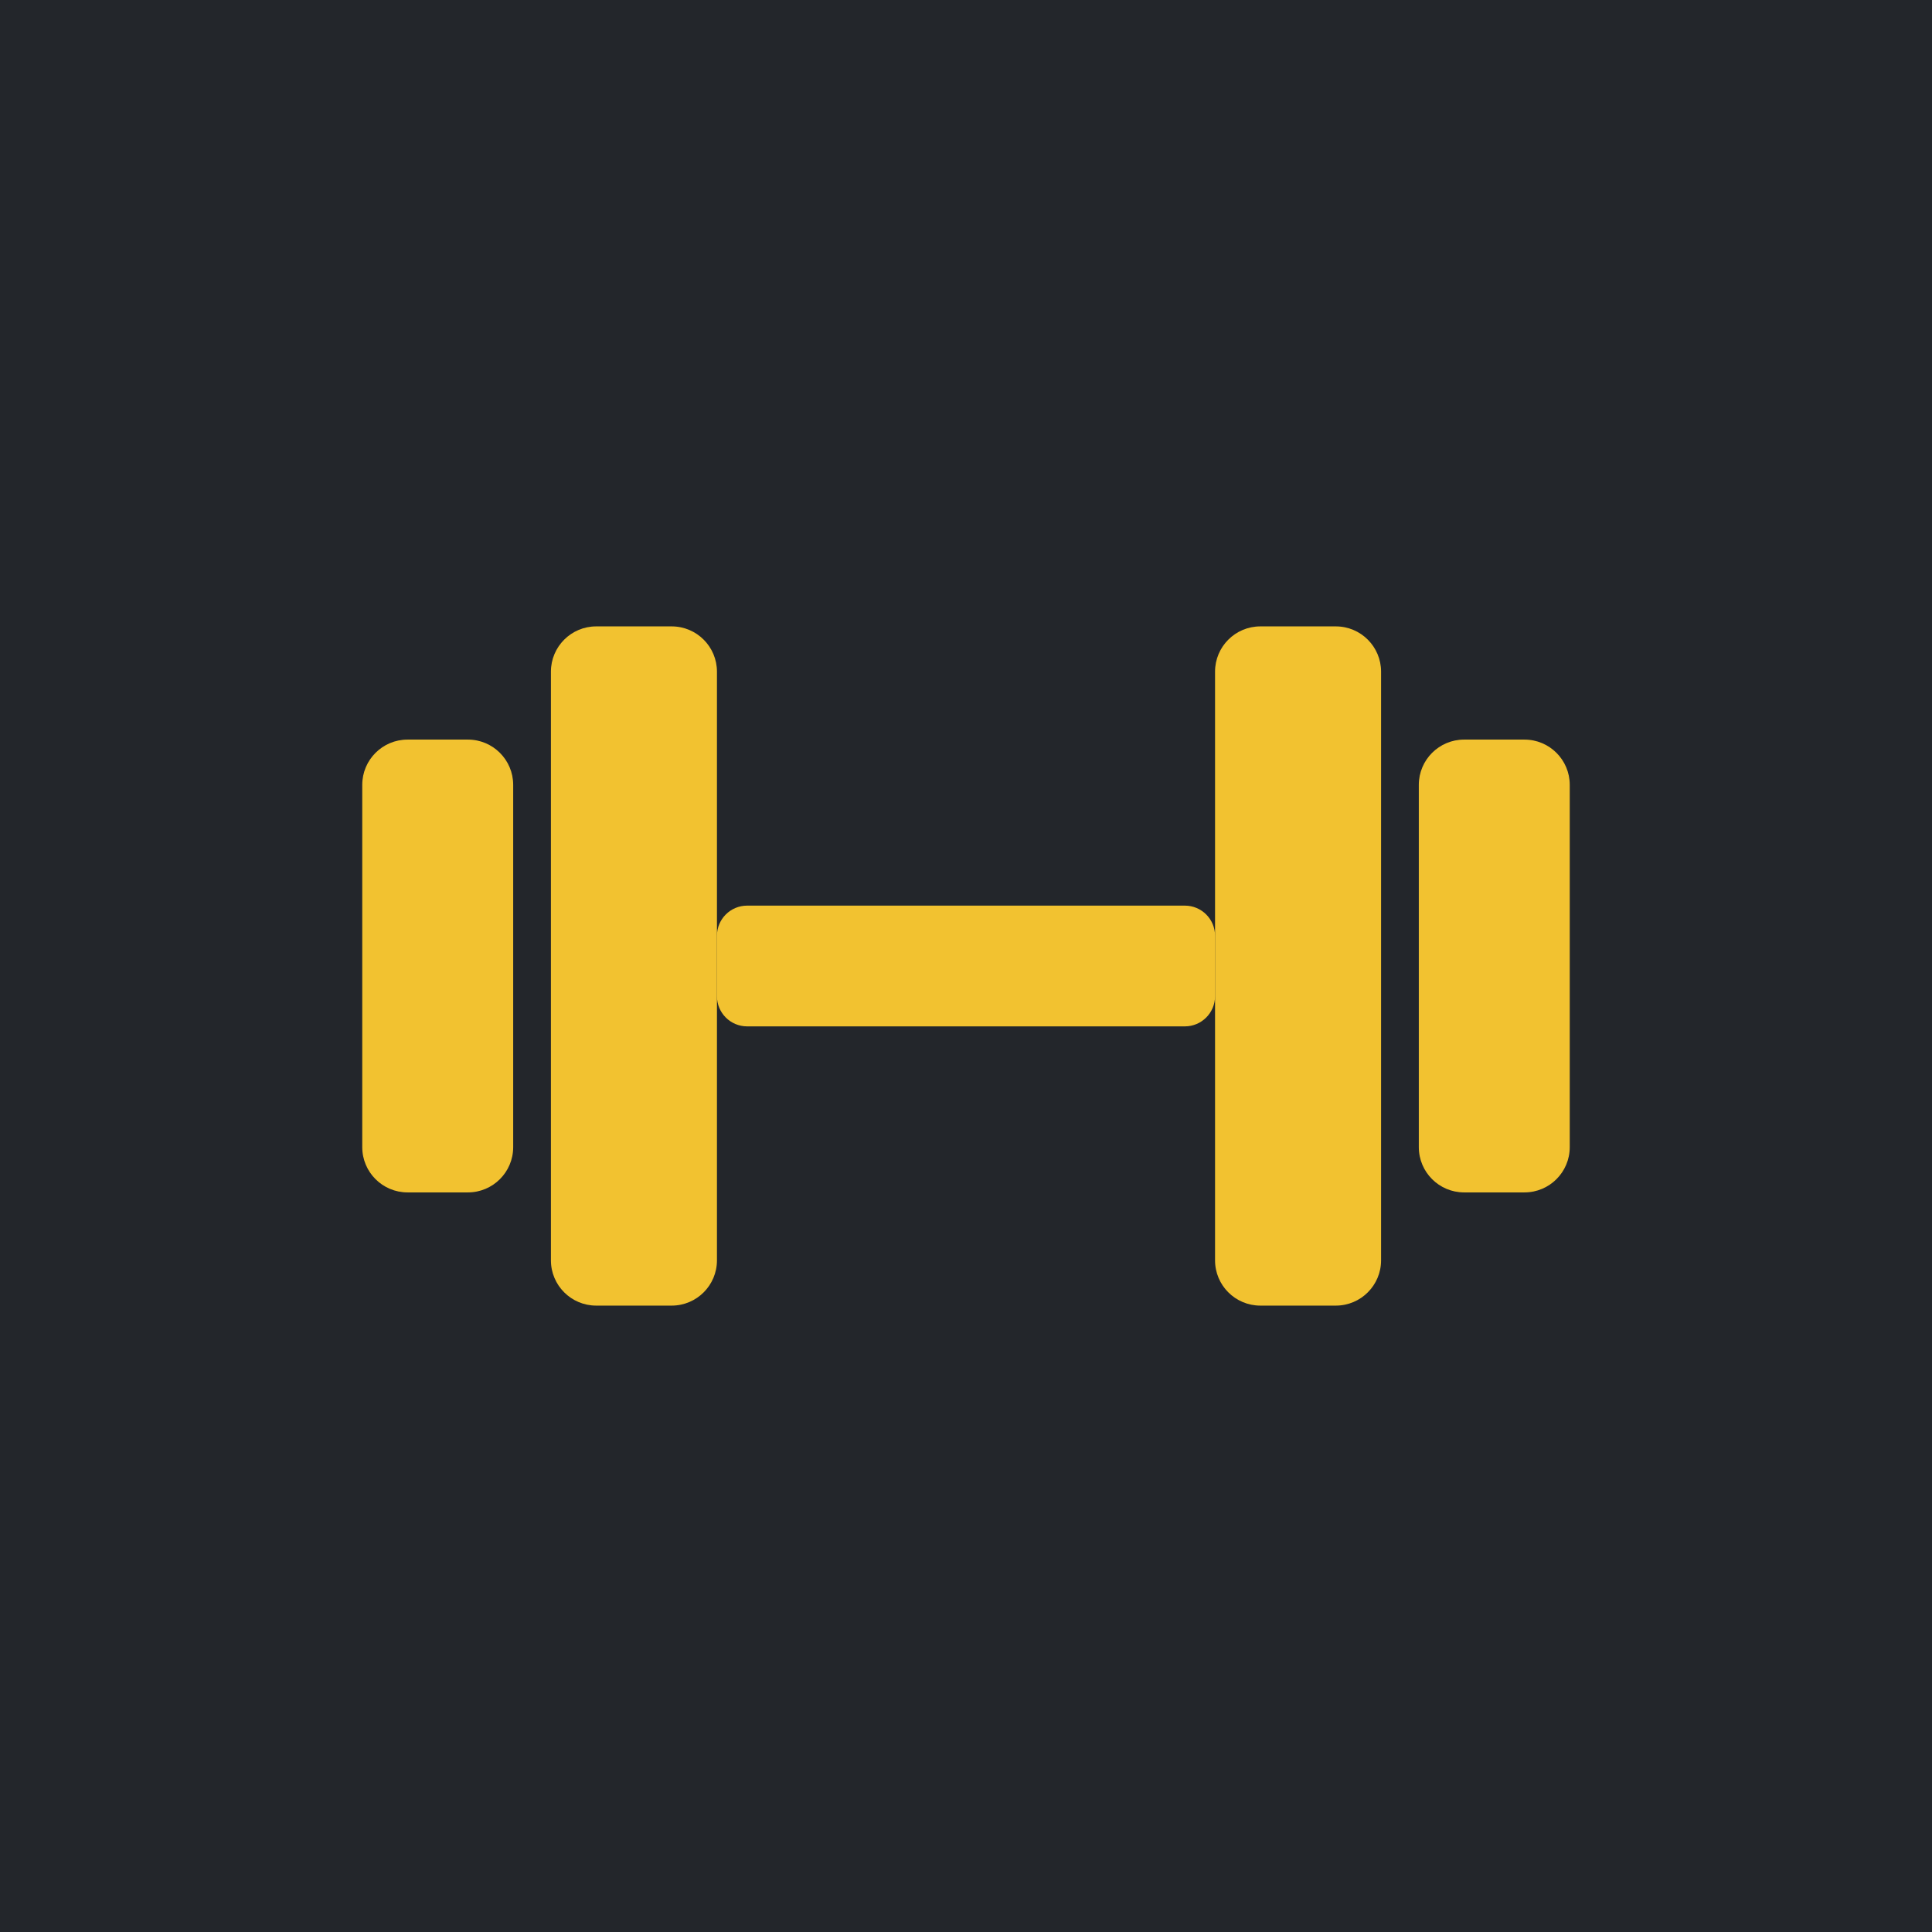
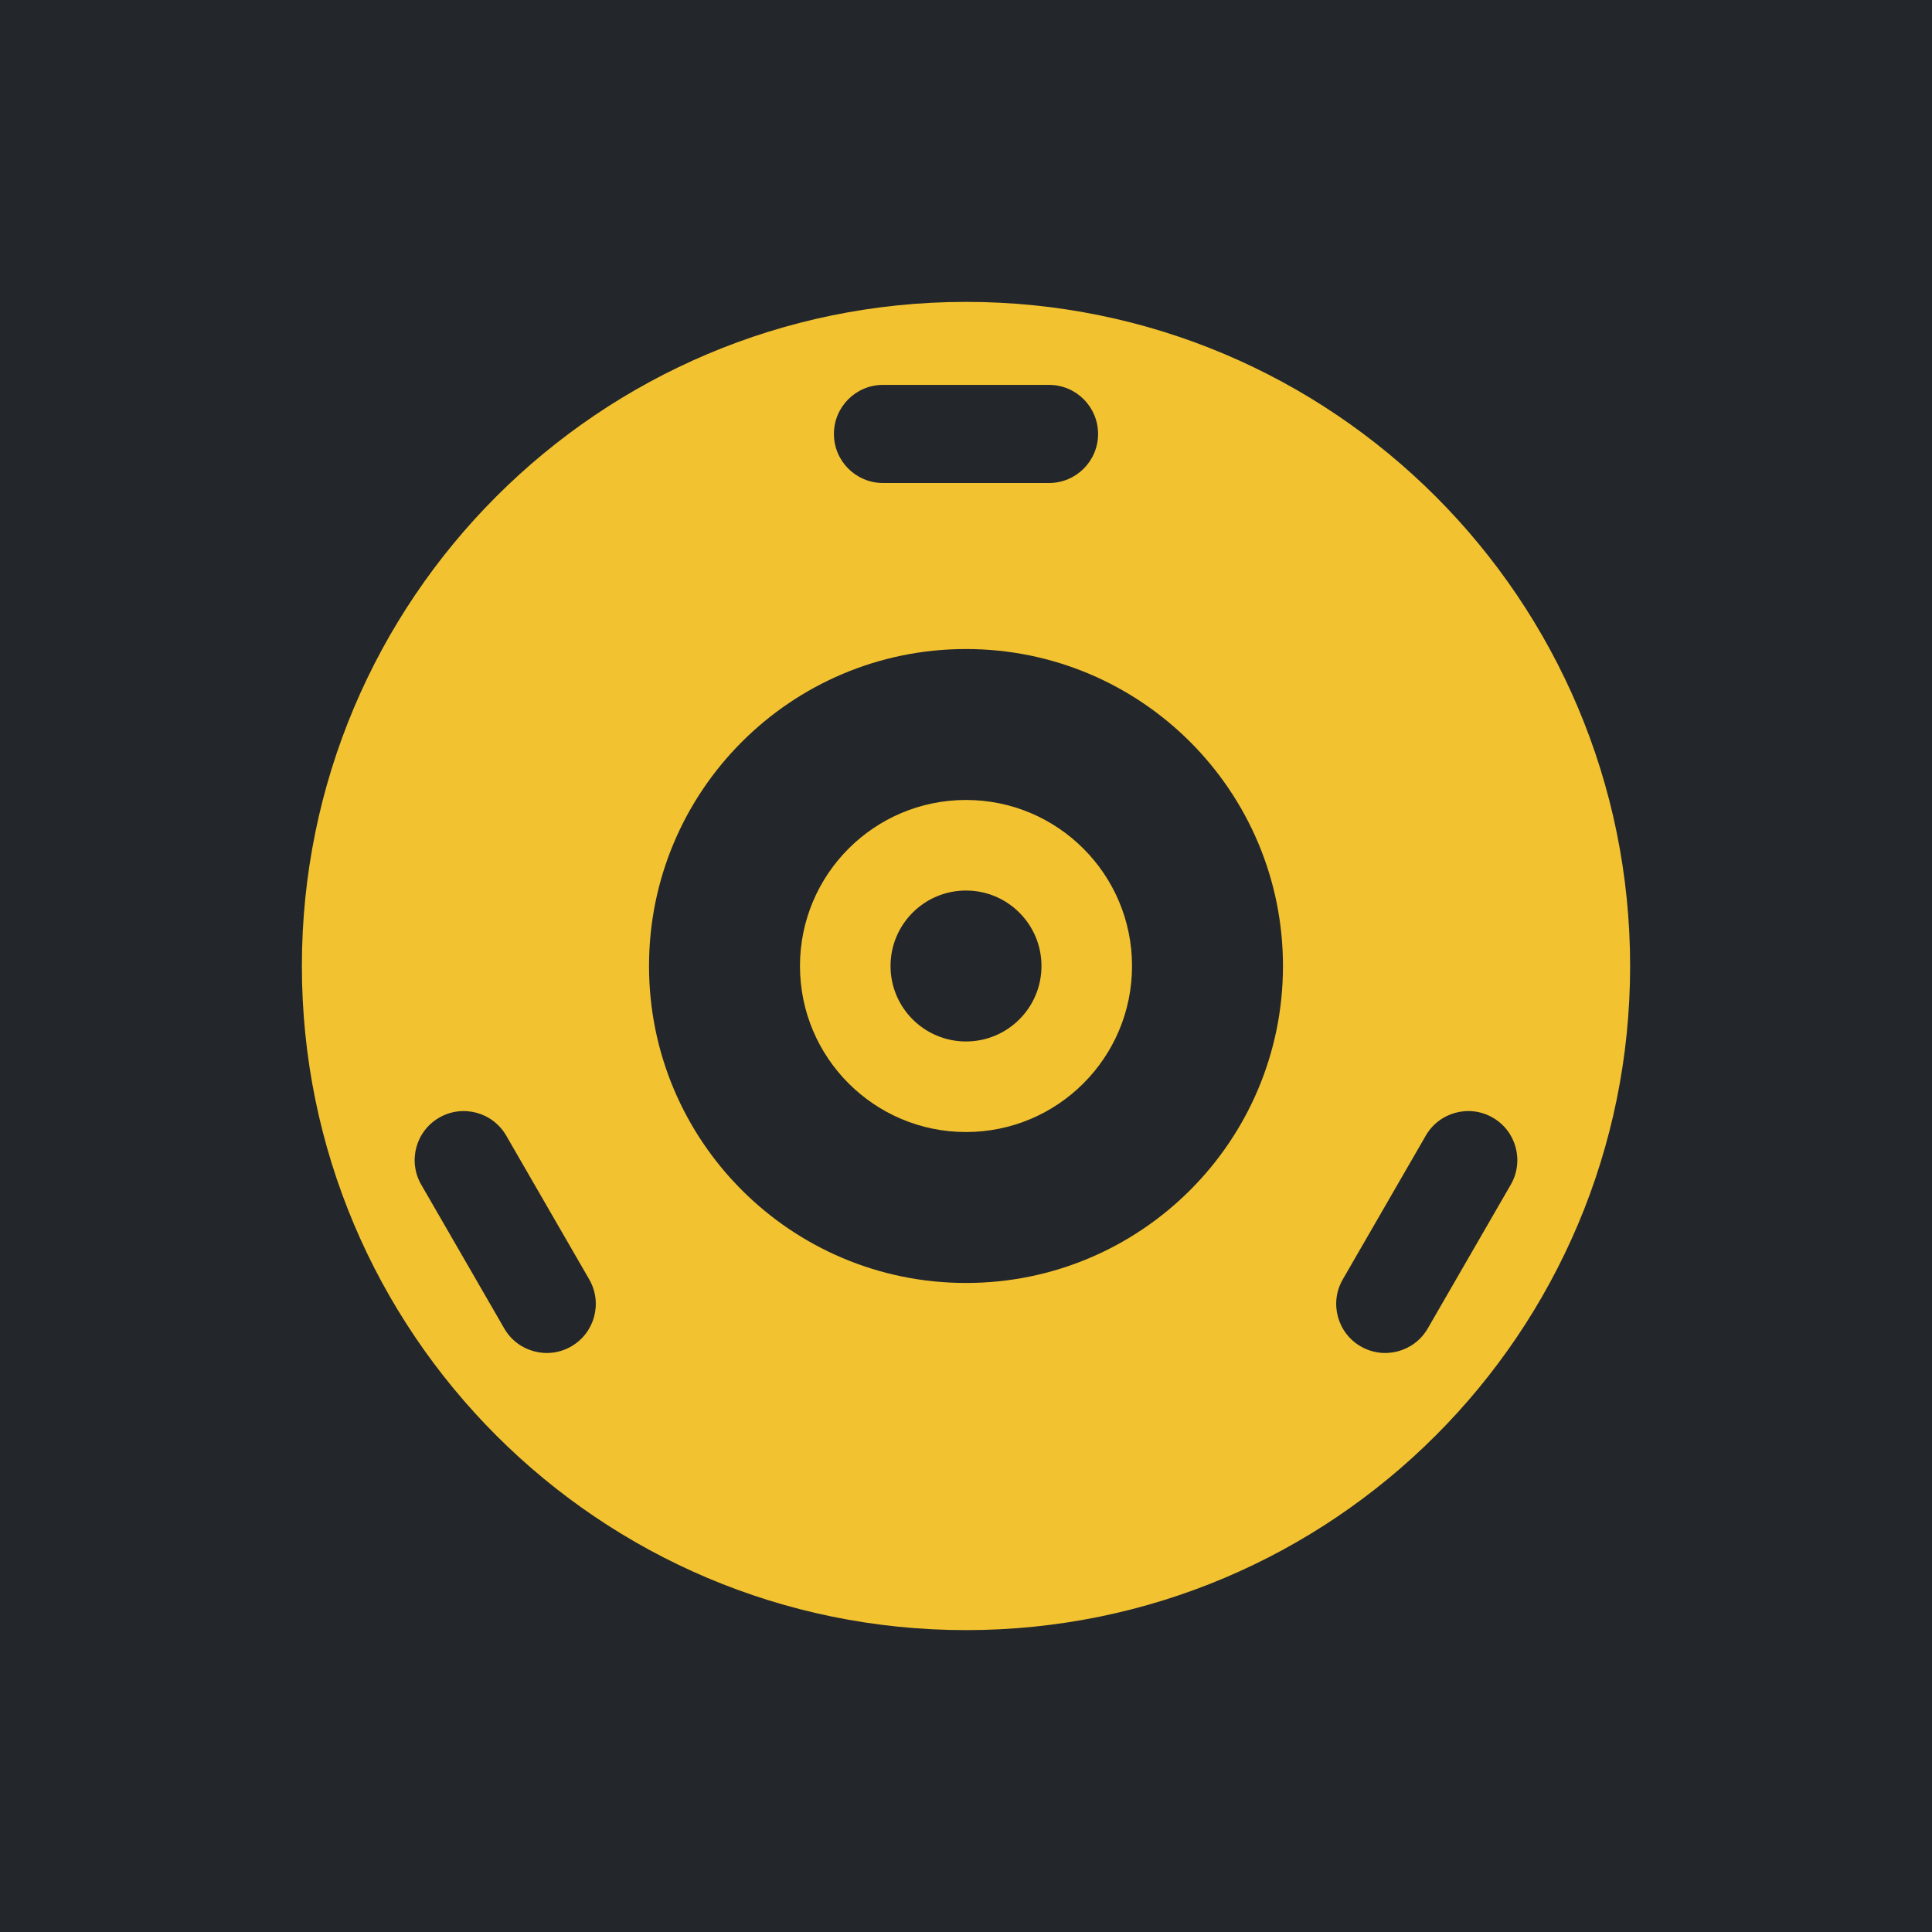
<svg xmlns="http://www.w3.org/2000/svg" viewBox="0 0 512 512">
  <rect width="512" height="512" fill="#23262b" />
-   <g fill="#f2c230">
-     <rect x="96" y="196" width="40" height="120" rx="12" />
-     <rect x="146" y="166" width="44" height="180" rx="12" />
-     <rect x="322" y="166" width="44" height="180" rx="12" />
-     <rect x="376" y="196" width="40" height="120" rx="12" />
-     <rect x="190" y="240" width="132" height="32" rx="8" />
+   <circle cx="256" cy="256" r="176" fill="#f2c230" />
+   <g fill="#23262b">
+     <rect x="221" y="102" width="70" height="26" rx="13" transform="rotate(0 256 256)" />
+     <rect x="221" y="102" width="70" height="26" rx="13" transform="rotate(120 256 256)" />
+     <rect x="221" y="102" width="70" height="26" rx="13" transform="rotate(240 256 256)" />
  </g>
+   <circle cx="256" cy="256" r="84" fill="#23262b" />
+   <circle cx="256" cy="256" r="44" fill="#f2c230" />
+   <circle cx="256" cy="256" r="20" fill="#23262b" />
</svg>
